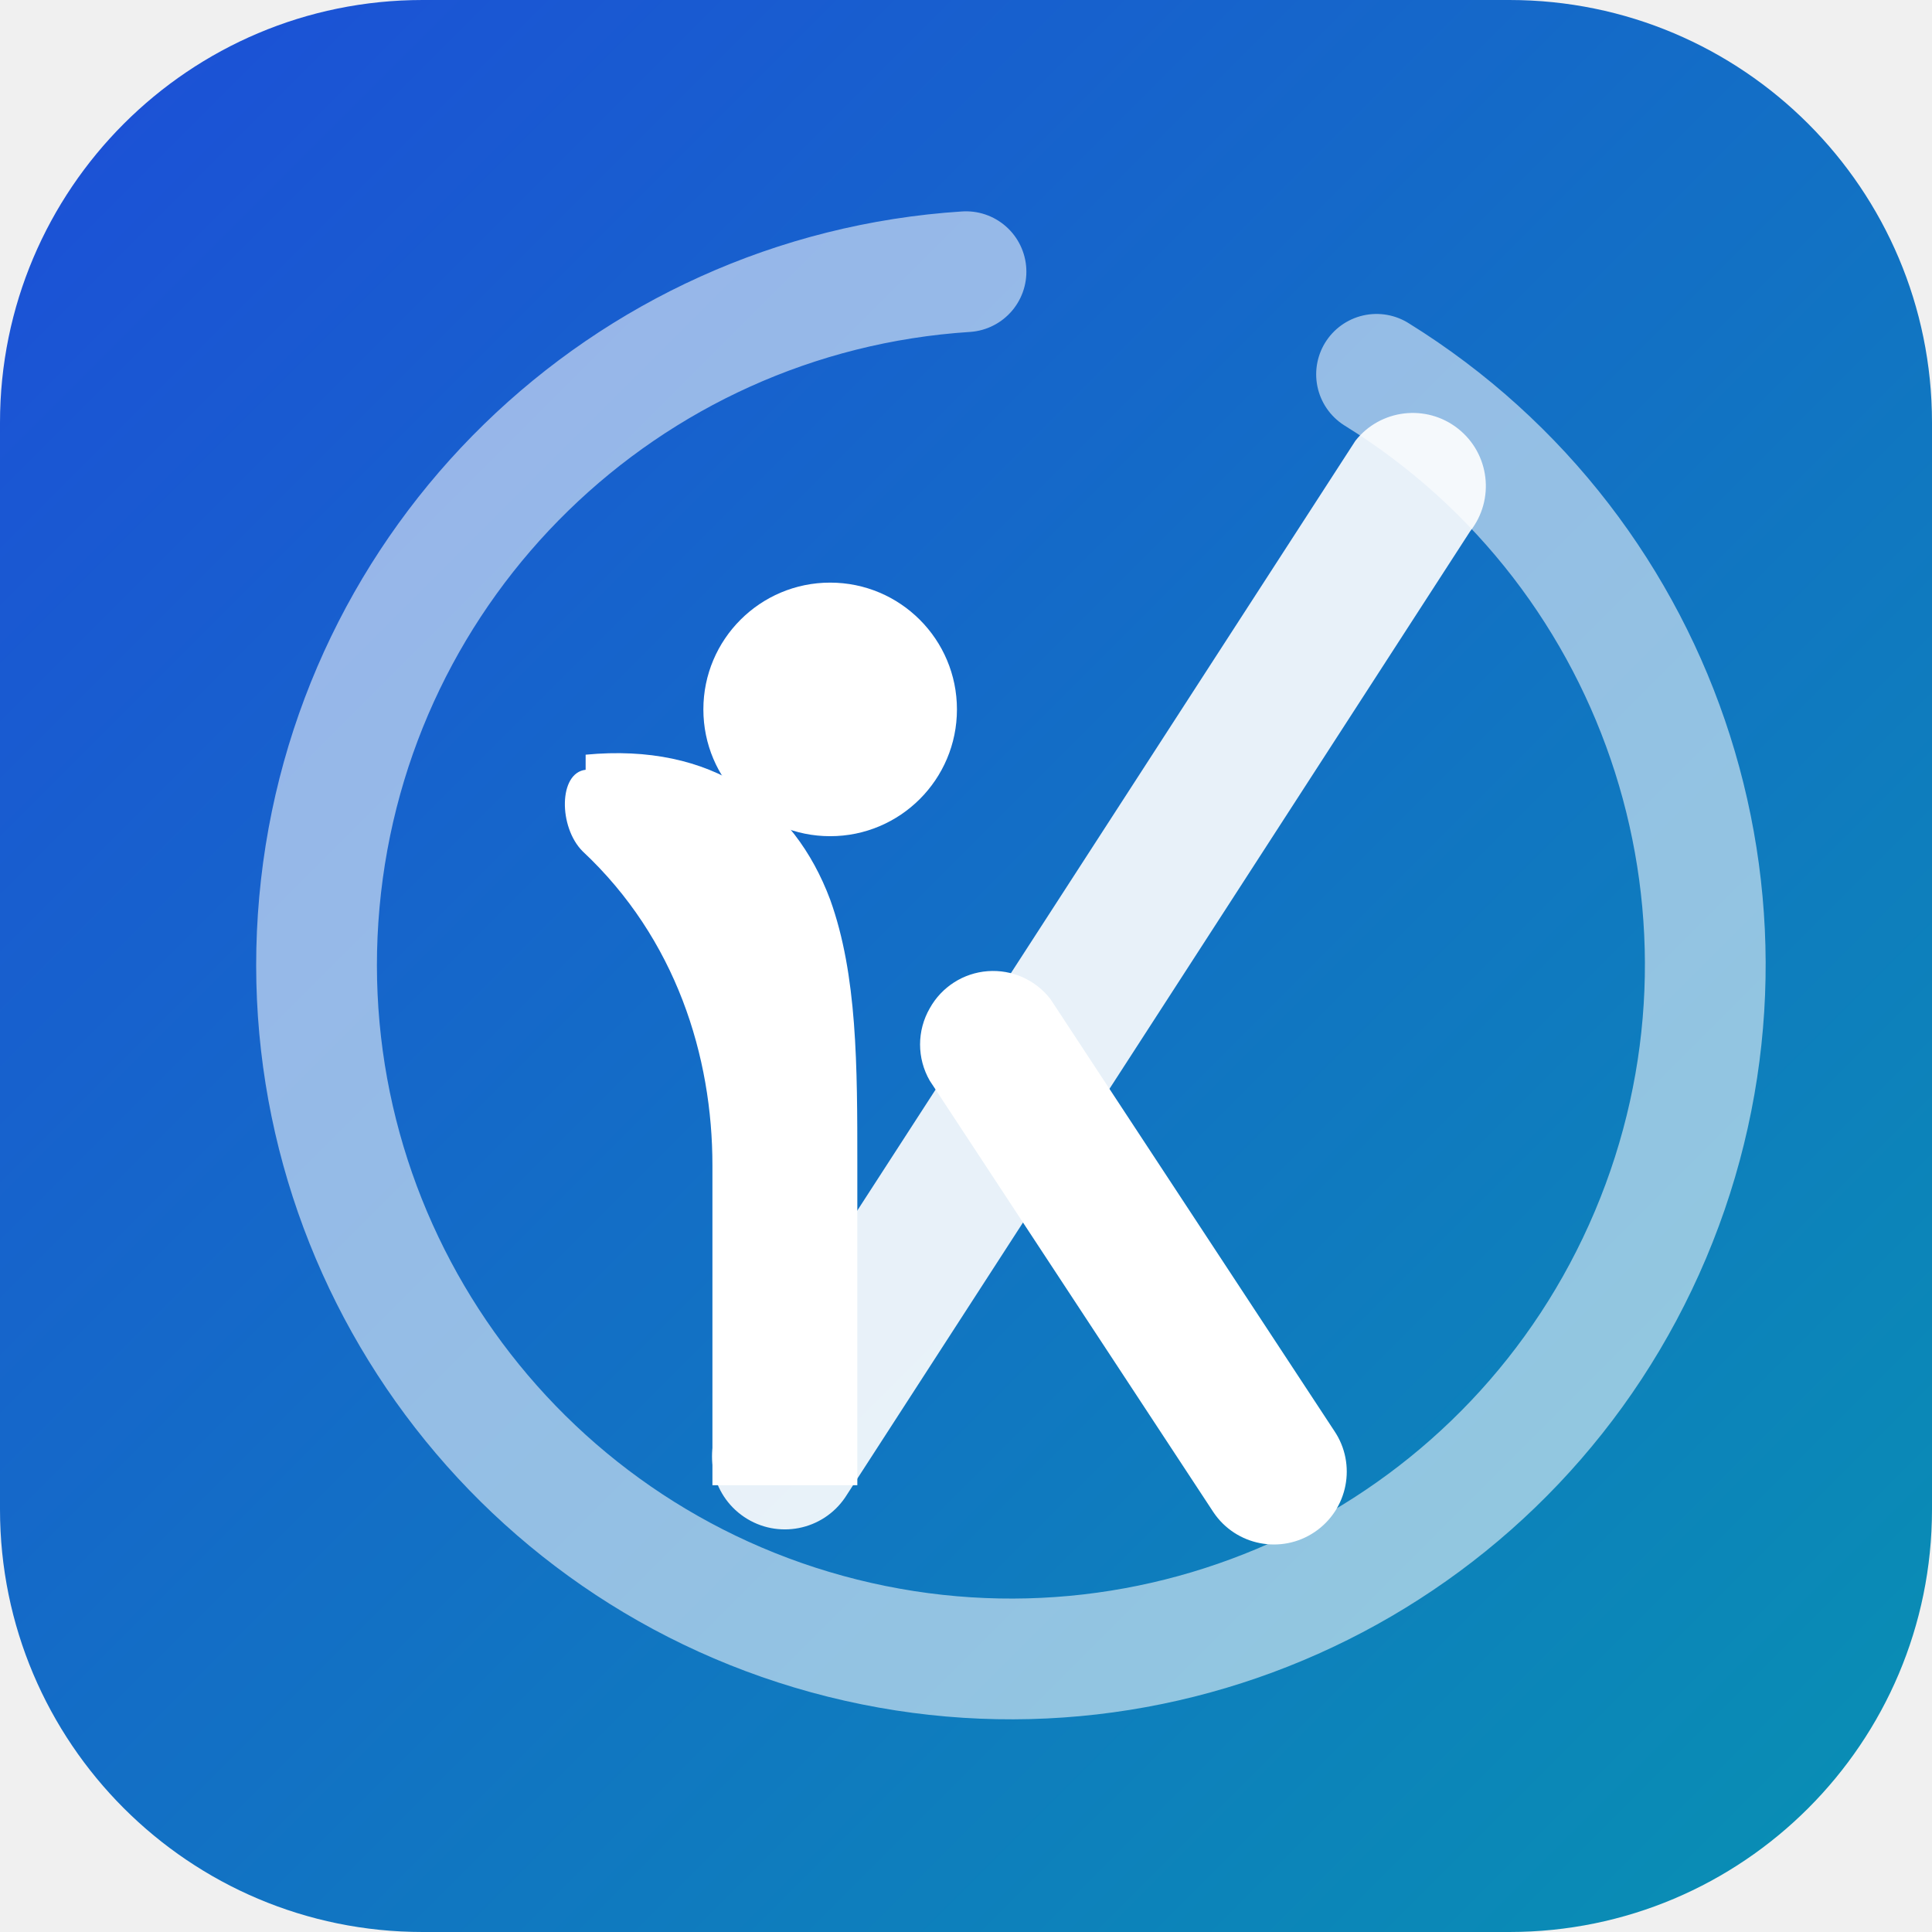
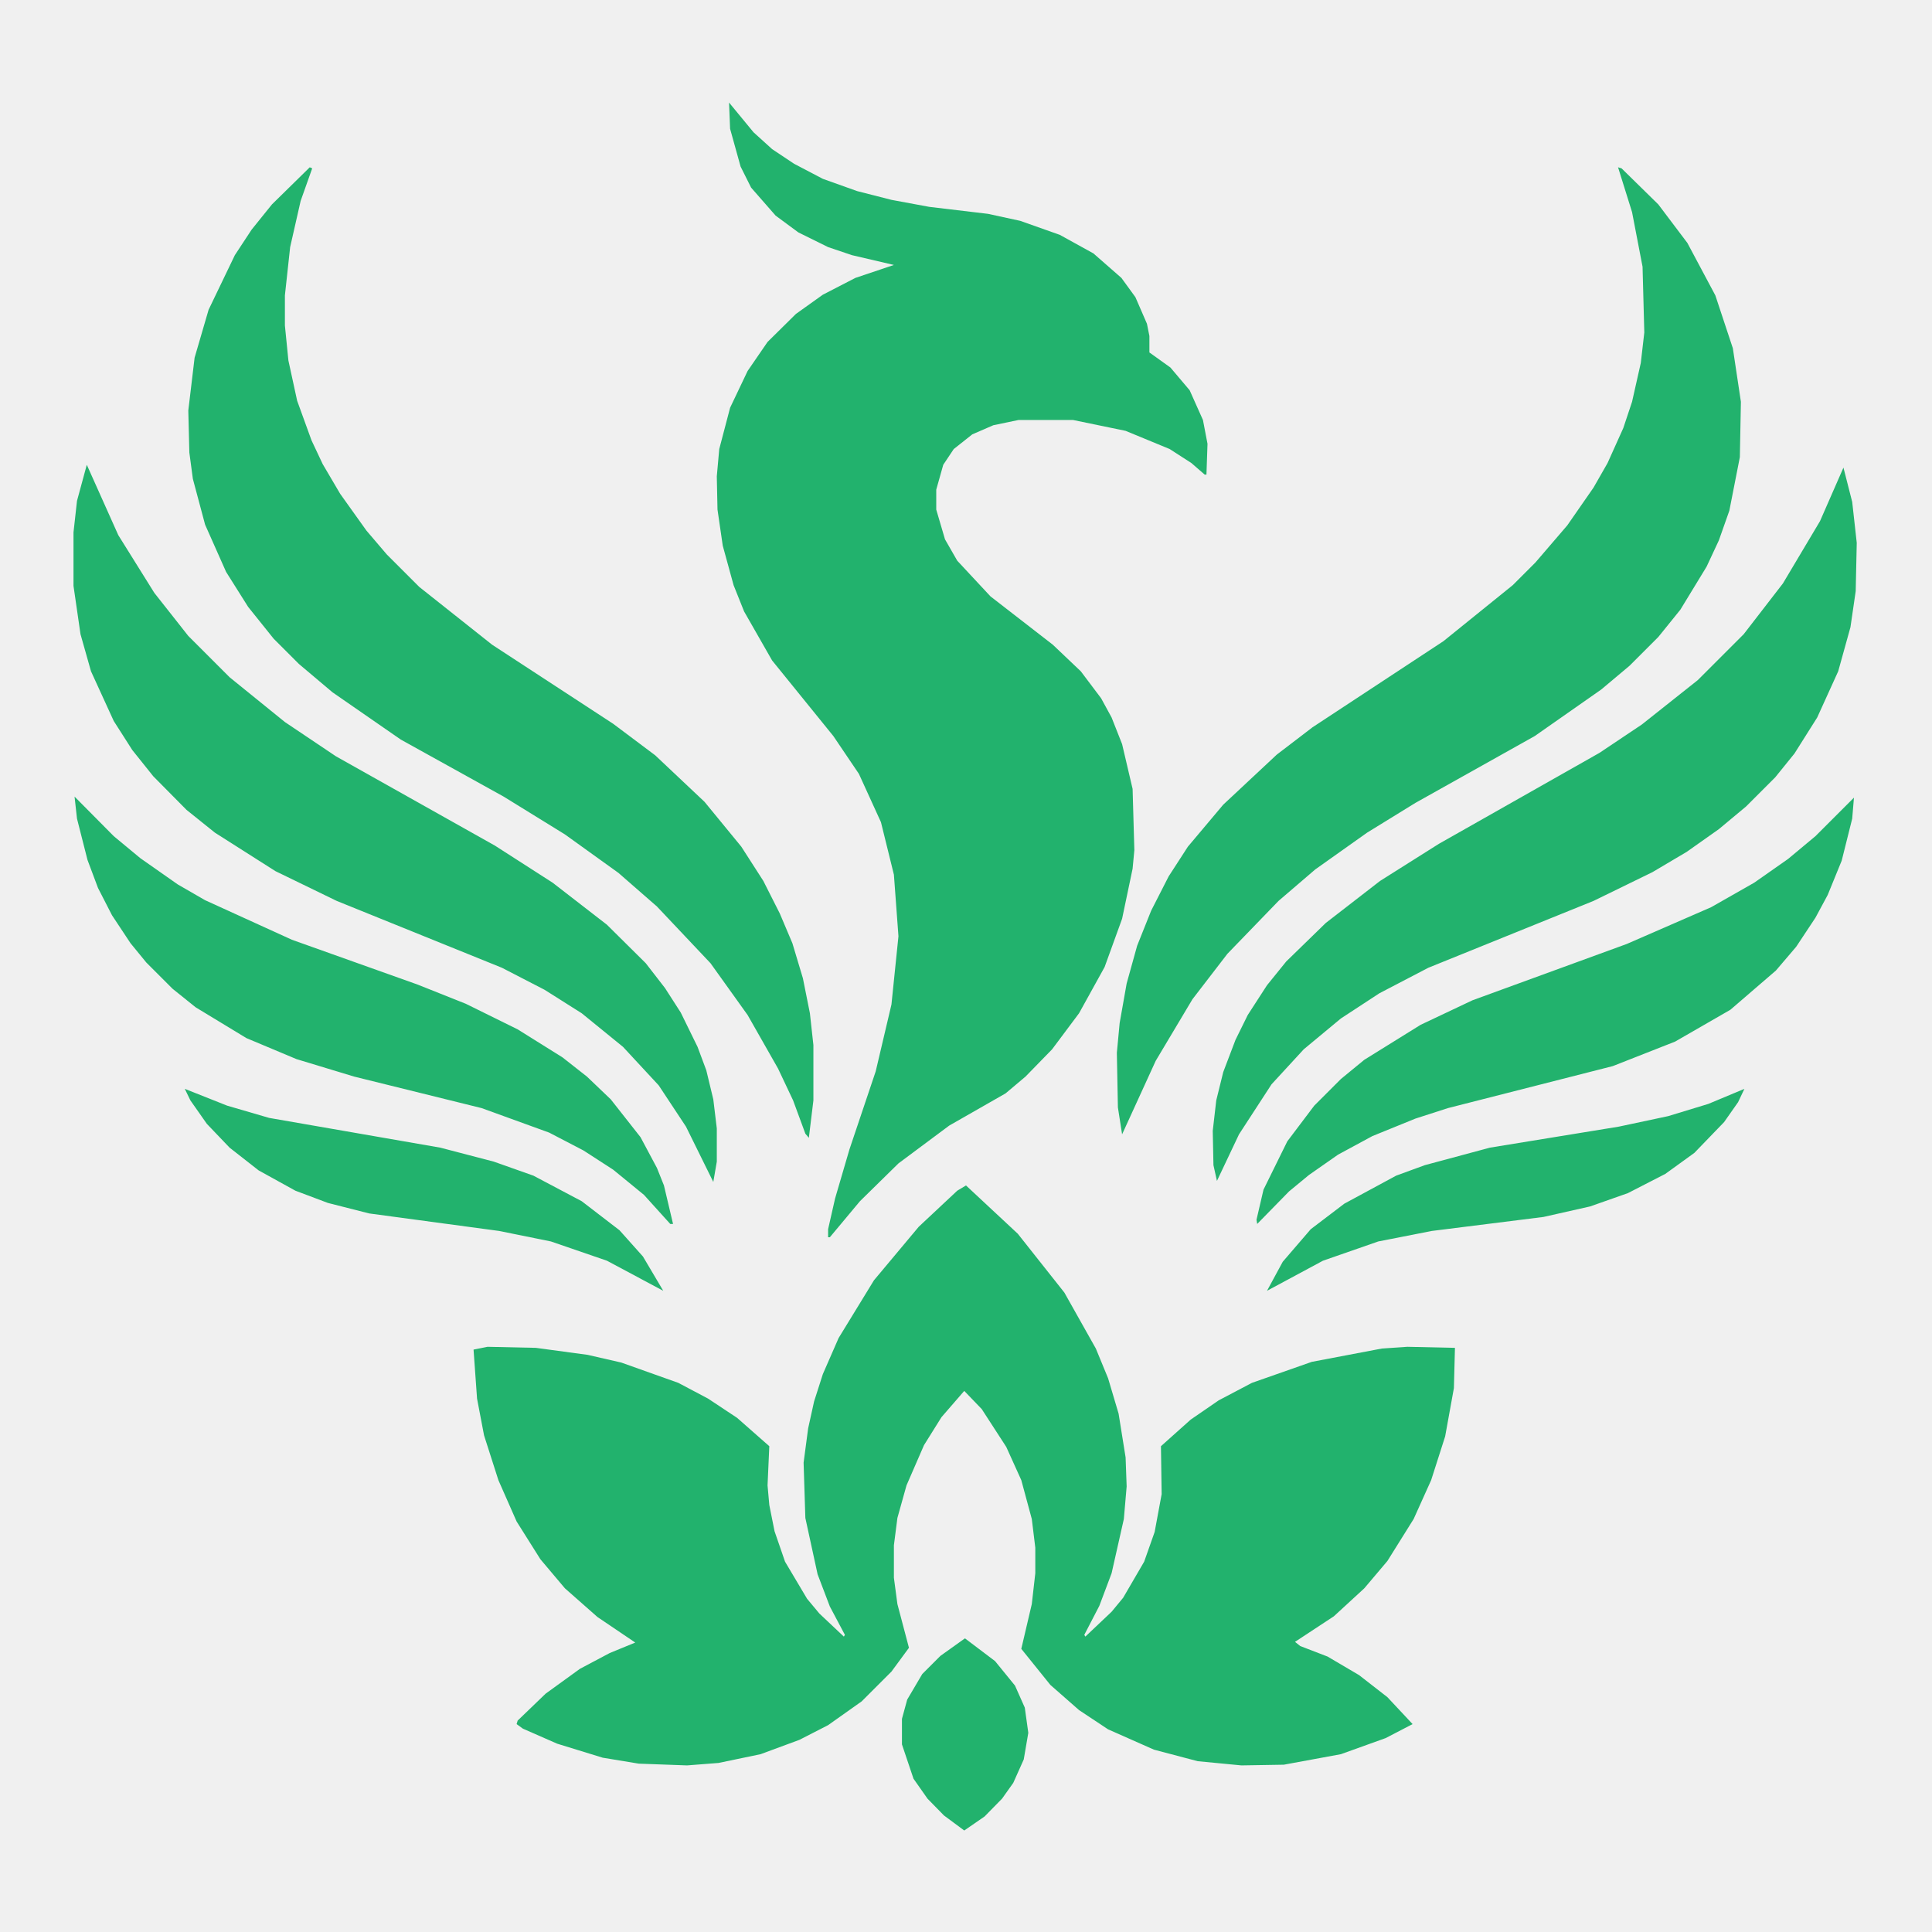
- <svg xmlns="http://www.w3.org/2000/svg" viewBox="0 0 64 64" role="img" aria-label="Konforme">
-   <defs>
-     <linearGradient id="bg" x1="0" y1="0" x2="64" y2="64" gradientUnits="userSpaceOnUse">
-       <stop offset="0" stop-color="#1d4ed8" />
-       <stop offset="1" stop-color="#0891b2" />
-     </linearGradient>
-   </defs>
-   <rect width="64" height="64" rx="14" fill="url(#bg)" />
-   <path d="M45.6 12.4A23 23 0 1 1 32 9" fill="none" stroke="#ffffff" stroke-opacity=".55" stroke-width="4" stroke-linecap="round" />
-   <circle cx="27.5" cy="23.5" r="4.2" fill="#ffffff" />
-   <path d="M19.4 25c4.2-.4 6.9 1.6 8.1 4.8.9 2.5.9 5.5.9 8.8v10.6h-4.8V38.6c0-3.6-1.2-7.5-4.3-10.4-.8-.8-.8-2.6.1-2.7z" fill="#ffffff" />
-   <path d="M44.9 14.6a2.4 2.4 0 0 1 3.8 3L28 49.6a2.4 2.4 0 1 1-4-2.7z" fill="#ffffff" fill-opacity=".9" />
-   <path d="M30.8 33.4a2.4 2.4 0 0 1 4-.3l9.4 14.3a2.4 2.4 0 1 1-4 2.7l-9.4-14.3a2.4 2.4 0 0 1 0-2.4z" fill="#ffffff" />
+ <svg xmlns="http://www.w3.org/2000/svg" viewBox="-20 -20 552 552" role="img" aria-label="Konforme by KAYZEN">
+   <path fill="#22B26D" fill-rule="evenodd" d="M255.7 448.1 248.7 453.1 243.5 458.3 239.2 465.6 237.7 471.1 237.7 478.4 241 488.2 245 493.9 249.7 498.7 255.5 503 261.3 499 266.3 493.9 269.5 489.4 272.5 482.7 273.8 475.1 272.8 467.9 270 461.6 264.3 454.6ZM115.3 365.6 116.3 379.6 118.3 390.1 122.4 402.9 127.6 414.7 134.4 425.5 141.4 433.8 150.7 442 161.5 449.3 154.2 452.3 145.7 456.8 135.9 463.9 127.9 471.6 127.6 472.6 129.4 473.9 139.2 478.2 152.2 482.2 162.5 483.9 176.3 484.4 185.3 483.7 197.3 481.2 208.4 477.1 216.6 472.9 226.2 466.1 234.7 457.6 239.7 450.8 236.4 438.3 235.4 430.8 235.4 421.5 236.4 413.7 239 404.4 244 392.9 249 384.9 255.5 377.4 260.5 382.6 267.5 393.4 271.8 402.9 274.8 414 275.8 422.2 275.8 429.5 274.8 438.3 271.8 451.1 280.1 461.4 288.3 468.6 296.6 474.1 309.7 479.9 322.2 483.2 334.7 484.4 346.8 484.2 363.1 481.2 375.9 476.6 383.6 472.6 376.4 464.9 368.3 458.6 359.3 453.3 351.5 450.3 350 449.1 361.1 441.8 369.8 433.8 376.4 426 383.9 414 388.9 402.9 392.9 390.4 395.4 376.6 395.7 365.1 382.1 364.8 374.8 365.3 354.8 369.1 337.7 375.1 328.2 380.1 320.2 385.6 311.7 393.2 311.9 406.9 309.9 417.7 306.9 426.2 300.9 436.5 297.6 440.5 290.1 447.6 289.8 447.1 294.1 438.8 297.6 429.5 301.1 414 301.9 404.7 301.6 396.4 299.6 383.9 296.6 373.8 293.1 365.3 284.1 349.3 270.8 332.5 256 318.7 253.5 320.2 242.5 330.5 229.7 345.8 219.6 362.3 215.1 372.6 212.6 380.4 210.9 388.1 209.6 397.9 210.1 413.7 213.6 429.8 217.1 439 221.4 447.1 221.1 447.6 214.1 441 210.6 436.8 204.3 426.2 201.3 417.5 199.8 410 199.3 404.4 199.8 393.2 190.6 385.1 182.3 379.6 173.8 375.1 157.5 369.3 147.9 367.1 133.1 365.1 119.3 364.8ZM478.4 291.1 468.1 295.4 456.6 298.9 442.5 301.9 405.7 307.9 387.1 312.9 378.9 315.9 364.1 323.9 354.5 331.2 346.5 340.5 342 348.8 358 340.2 373.8 334.7 389.1 331.7 421 327.7 434.3 324.7 445.1 320.9 455.8 315.4 464.1 309.4 472.6 300.6 476.6 294.9ZM32.8 291.1 34.4 294.4 39.1 301.1 45.6 307.9 53.9 314.4 64.4 320.2 73.7 323.7 85.5 326.7 122.6 331.7 137.4 334.7 153.4 340.2 169.5 348.8 163.7 339 157 331.5 146.2 323.2 132.4 315.9 121.1 311.9 105.8 307.9 56.9 299.4 44.9 295.9ZM509.7 207.9 498.7 218.9 490.9 225.4 481.2 232.2 468.9 239.2 444.8 249.7 400.7 265.8 385.9 272.8 369.8 282.8 363.1 288.3 355.5 295.9 347.8 306.1 341 319.9 339 328.5 339.2 329.7 348.3 320.4 354 315.7 362.3 309.9 372.1 304.6 384.4 299.6 393.7 296.6 440.8 284.6 458.6 277.6 474.4 268.5 487.4 257.3 493.2 250.5 498.7 242.2 502.2 235.7 506.2 225.9 509.2 213.9ZM1.3 207.6 2 213.9 5 225.7 8 233.7 12 241.5 17.3 249.5 21.8 255 29.3 262.5 35.9 267.8 50.4 276.6 64.7 282.6 81.2 287.6 117.6 296.6 136.9 303.6 146.7 308.7 155.2 314.2 164 321.4 171.5 329.7 172.3 329.7 169.7 318.7 167.7 313.7 163 304.9 154.5 294.1 147.7 287.6 140.7 282.1 127.9 274.1 113.1 266.8 99.3 261.3 63.4 248.5 38.6 237.2 30.8 232.7 20.1 225.2 12.5 218.9ZM506.7 113.6 500 128.9 489.4 146.7 478.2 161.2 465.1 174.3 449.1 187 437 195.1 391.1 221.1 374.3 231.7 358.8 243.7 347.5 254.7 342 261.5 336.5 270 333 277.1 329.5 286.3 327.5 294.4 326.5 303.1 326.7 312.9 327.7 317.4 334 304.1 343.3 289.8 352.5 279.8 363.1 271 374.1 263.8 388.1 256.5 435.3 237.4 452.1 229.2 461.9 223.4 471.1 216.9 478.9 210.4 487.2 202.1 492.7 195.3 499.2 185 505.2 171.8 508.7 159.2 510.2 148.9 510.5 135.1 509.2 123.4ZM4.8 112.8 2 123.1 1 132.1 1 147.4 3 161.2 6 171.8 12.5 186 17.8 194.3 23.8 201.8 33.3 211.4 41.4 217.9 58.7 228.9 76.2 237.4 123.4 256.5 135.6 262.8 146.2 269.5 158 279.1 168.2 290.1 176 301.9 183.8 317.7 184.8 311.9 184.8 302.4 183.8 294.1 181.8 285.8 179.3 279.1 174.5 269.3 170 262.3 164.5 255.2 153.4 244.2 137.9 232.2 121.4 221.6 76 196.1 61.4 186.3 45.6 173.5 33.8 161.7 24.1 149.4 13.8 132.9ZM443.3 28.1 442.3 27.8 446.3 40.6 449.3 56.2 449.8 75 448.8 83.7 446.3 94.8 443.8 102.3 439.3 112.3 435.3 119.3 427.8 130.1 418.7 140.7 412.2 147.2 392.4 163.2 355 187.8 344.8 195.6 329.5 209.9 319.4 221.9 313.9 230.4 308.9 240.2 304.9 250.2 301.9 261 299.9 272.3 299.1 280.8 299.4 296.4 300.6 304.1 310.2 283.1 320.7 265.5 330.7 252.5 345.3 237.4 355.8 228.4 370.6 217.9 384.4 209.4 418.5 190.3 437.5 177 445.6 170.2 453.8 162 460.1 154.2 467.6 141.9 471.1 134.4 474.1 125.9 477.1 110.6 477.4 94.8 475.1 79.5 470.1 64.4 462.1 49.4 453.8 38.4ZM68.5 27.8 57.7 38.4 51.9 45.6 47.1 52.9 39.6 68.5 35.6 82.2 33.8 97.3 34.1 109.3 35.1 116.8 38.6 129.9 44.6 143.4 50.9 153.4 58.2 162.5 65.4 169.7 75 177.8 94.5 191.3 123.9 207.6 141.4 218.4 156.7 229.4 167.7 239 183 255.2 193.6 270 202.3 285.3 206.6 294.4 210.1 303.9 211.1 305.1 212.4 294.4 212.4 278.6 211.4 269.5 209.4 259.5 206.4 249.5 202.8 241 198.1 231.7 191.8 221.9 181.3 209.1 167.2 195.8 155.2 186.8 120.6 164.2 99.8 147.7 90.5 138.4 84.7 131.6 77.2 121.1 72.2 112.6 69 105.8 64.9 94.5 62.4 83 61.4 73 61.4 64.4 62.9 50.6 65.9 37.4 69.2 28.1ZM188.3 9.3 188.6 16.8 191.6 27.6 194.6 33.6 201.6 41.6 208.1 46.4 216.6 50.6 223.4 52.9 235.4 55.7 224.4 59.4 215.1 64.2 207.4 69.7 199.3 77.7 193.6 86 188.6 96.5 185.5 108.3 184.8 116.1 185 125.6 186.5 135.9 189.6 147.2 192.6 154.7 200.6 168.7 218.1 190.3 225.4 201.1 231.7 214.9 235.4 229.9 236.7 247.5 234.7 267 230.2 286.1 222.7 308.4 218.6 322.4 216.6 331.2 216.6 333.5 217.1 333.5 225.7 323.2 236.7 312.4 251.2 301.6 267.3 292.4 273 287.6 280.6 279.8 288.3 269.5 295.6 256.3 300.6 242.5 303.6 228.2 304.1 222.9 303.6 205.4 300.6 192.6 297.6 185 294.6 179.5 288.8 171.8 280.8 164.2 263 150.4 253.5 140.2 250 134.1 247.5 125.6 247.5 119.9 249.5 112.8 252.5 108.3 257.8 104.1 263.8 101.5 271 100 286.6 100 301.6 103.1 314.2 108.3 320.4 112.3 324.2 115.6 324.7 115.6 325 106.8 323.7 100 319.9 91.5 314.4 85 308.4 80.7 308.4 76 307.7 72.5 304.4 64.9 300.4 59.4 292.4 52.4 282.8 47.1 271.5 43.1 262.3 41.1 245.5 39.1 234.7 37.1 224.9 34.6 215.1 31.1 206.9 26.8 200.6 22.6 195.3 17.8Z" />
</svg>
